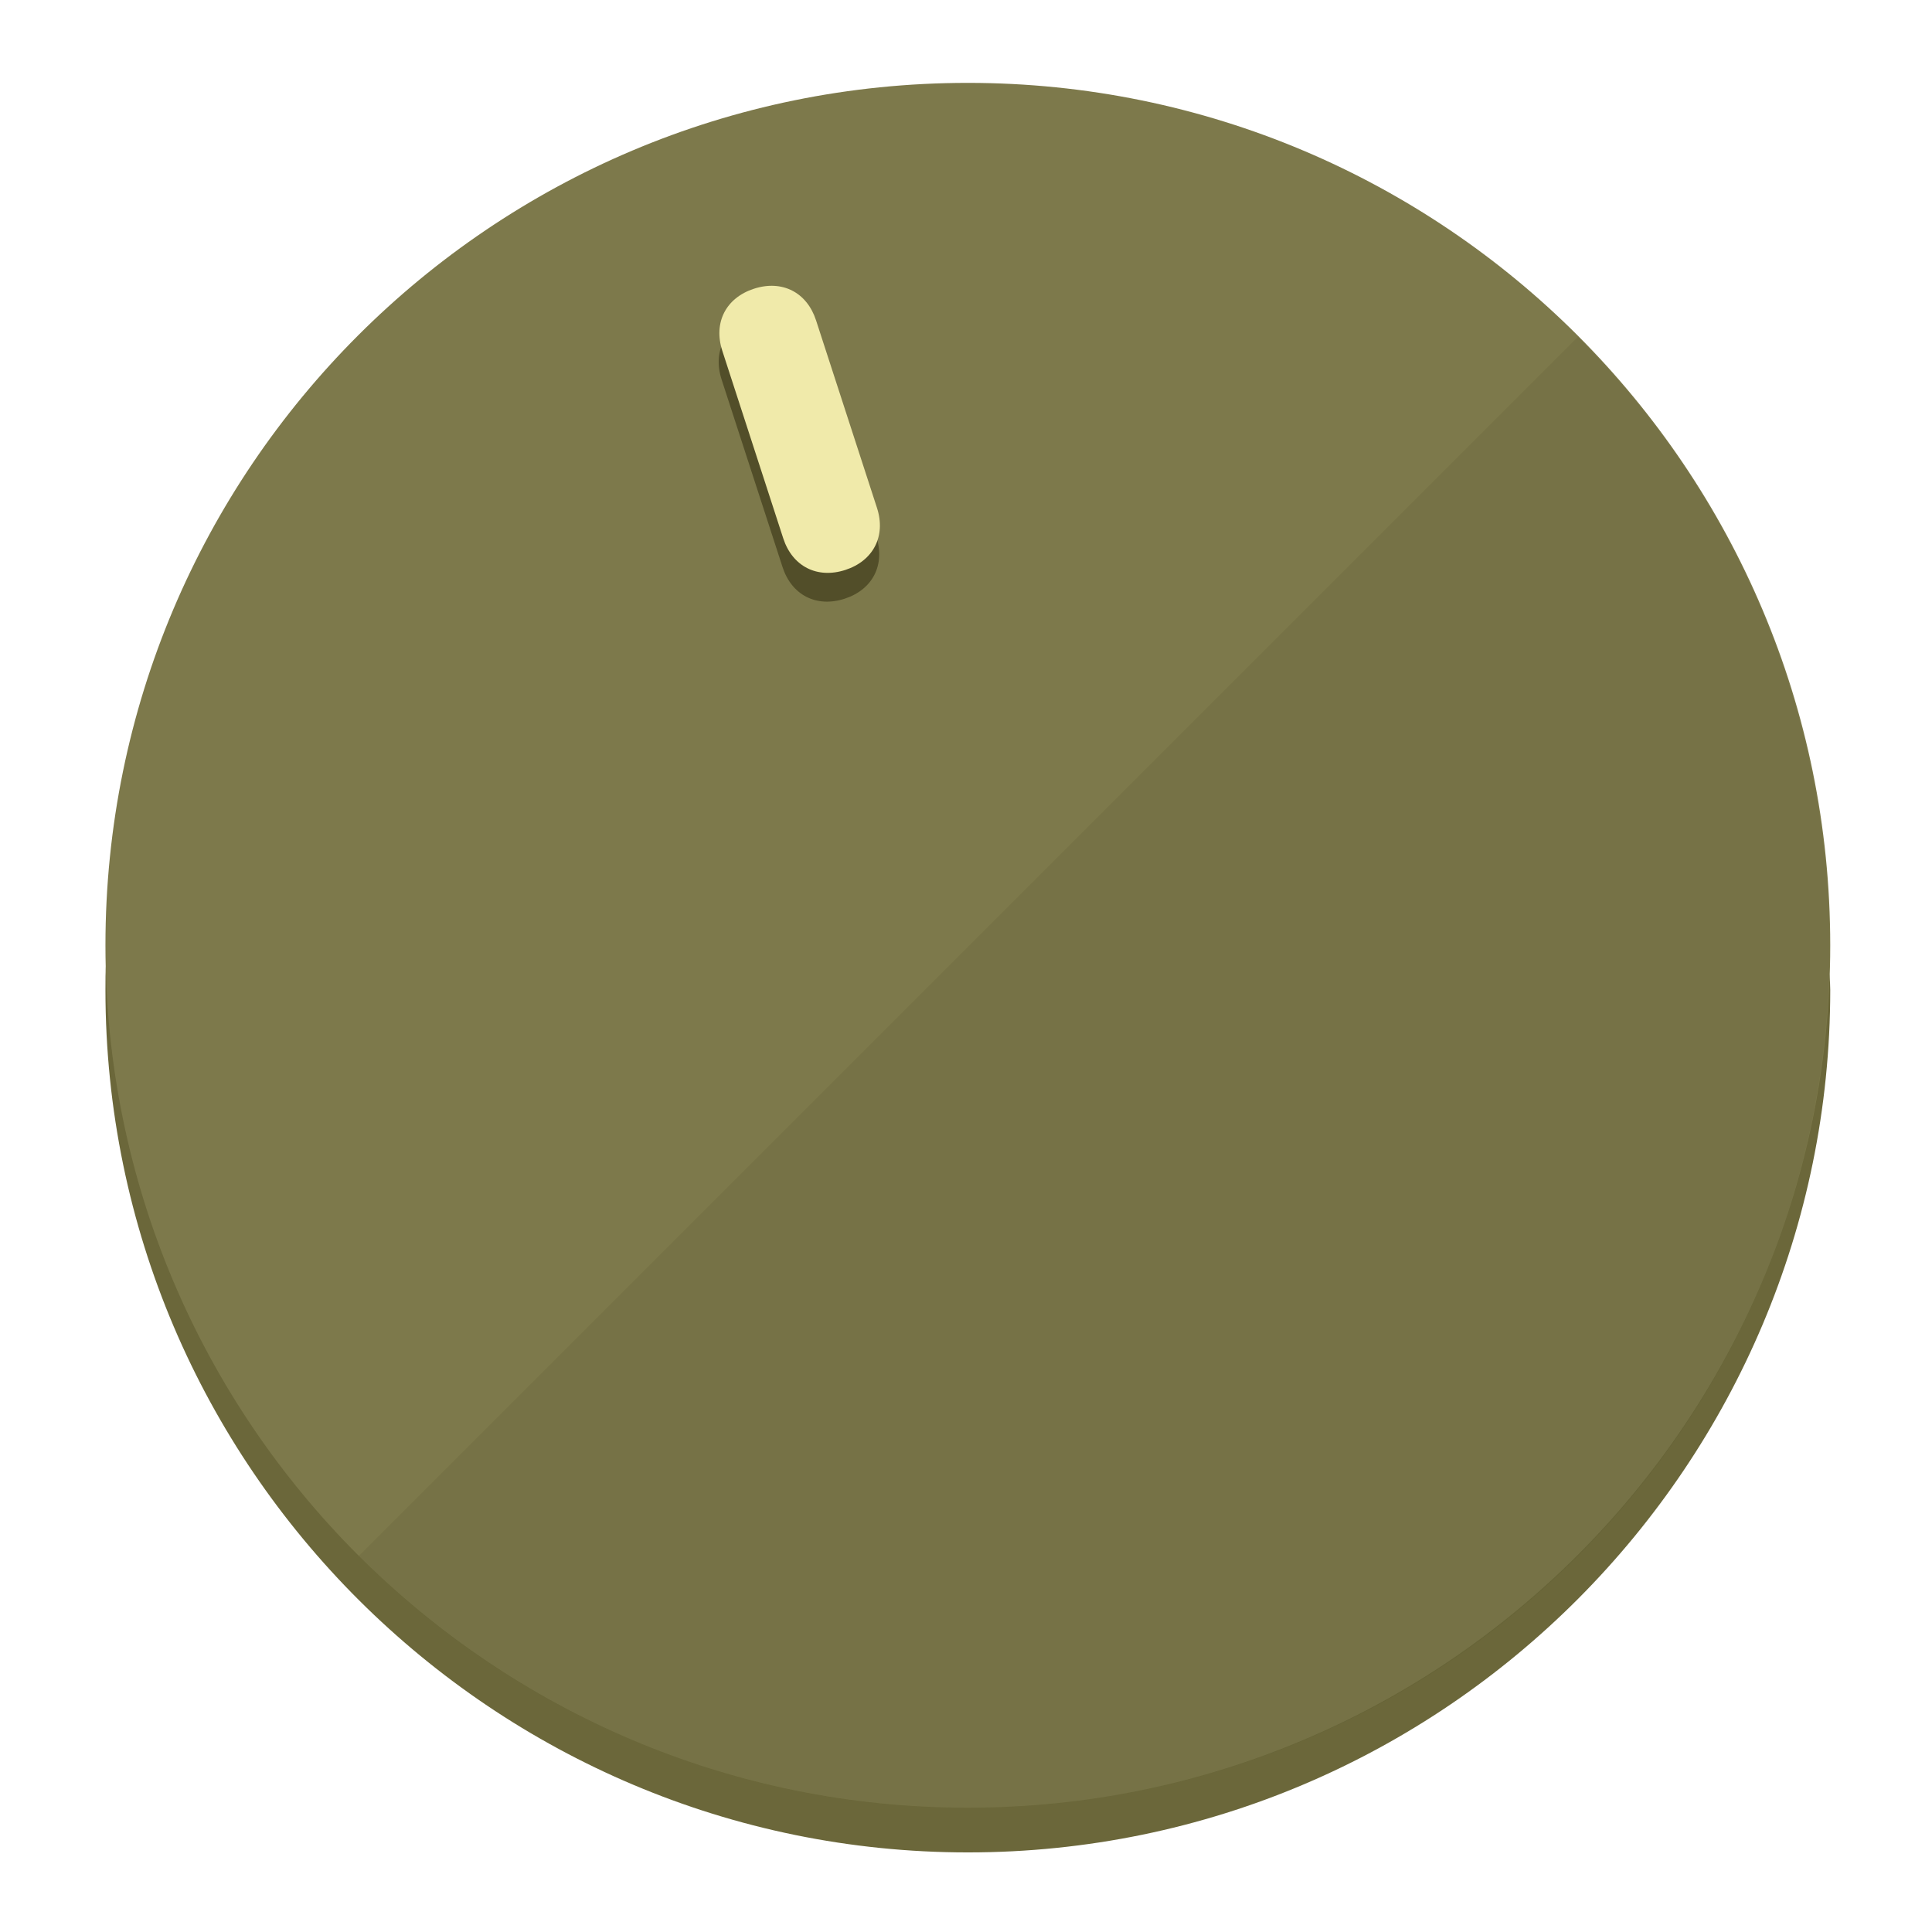
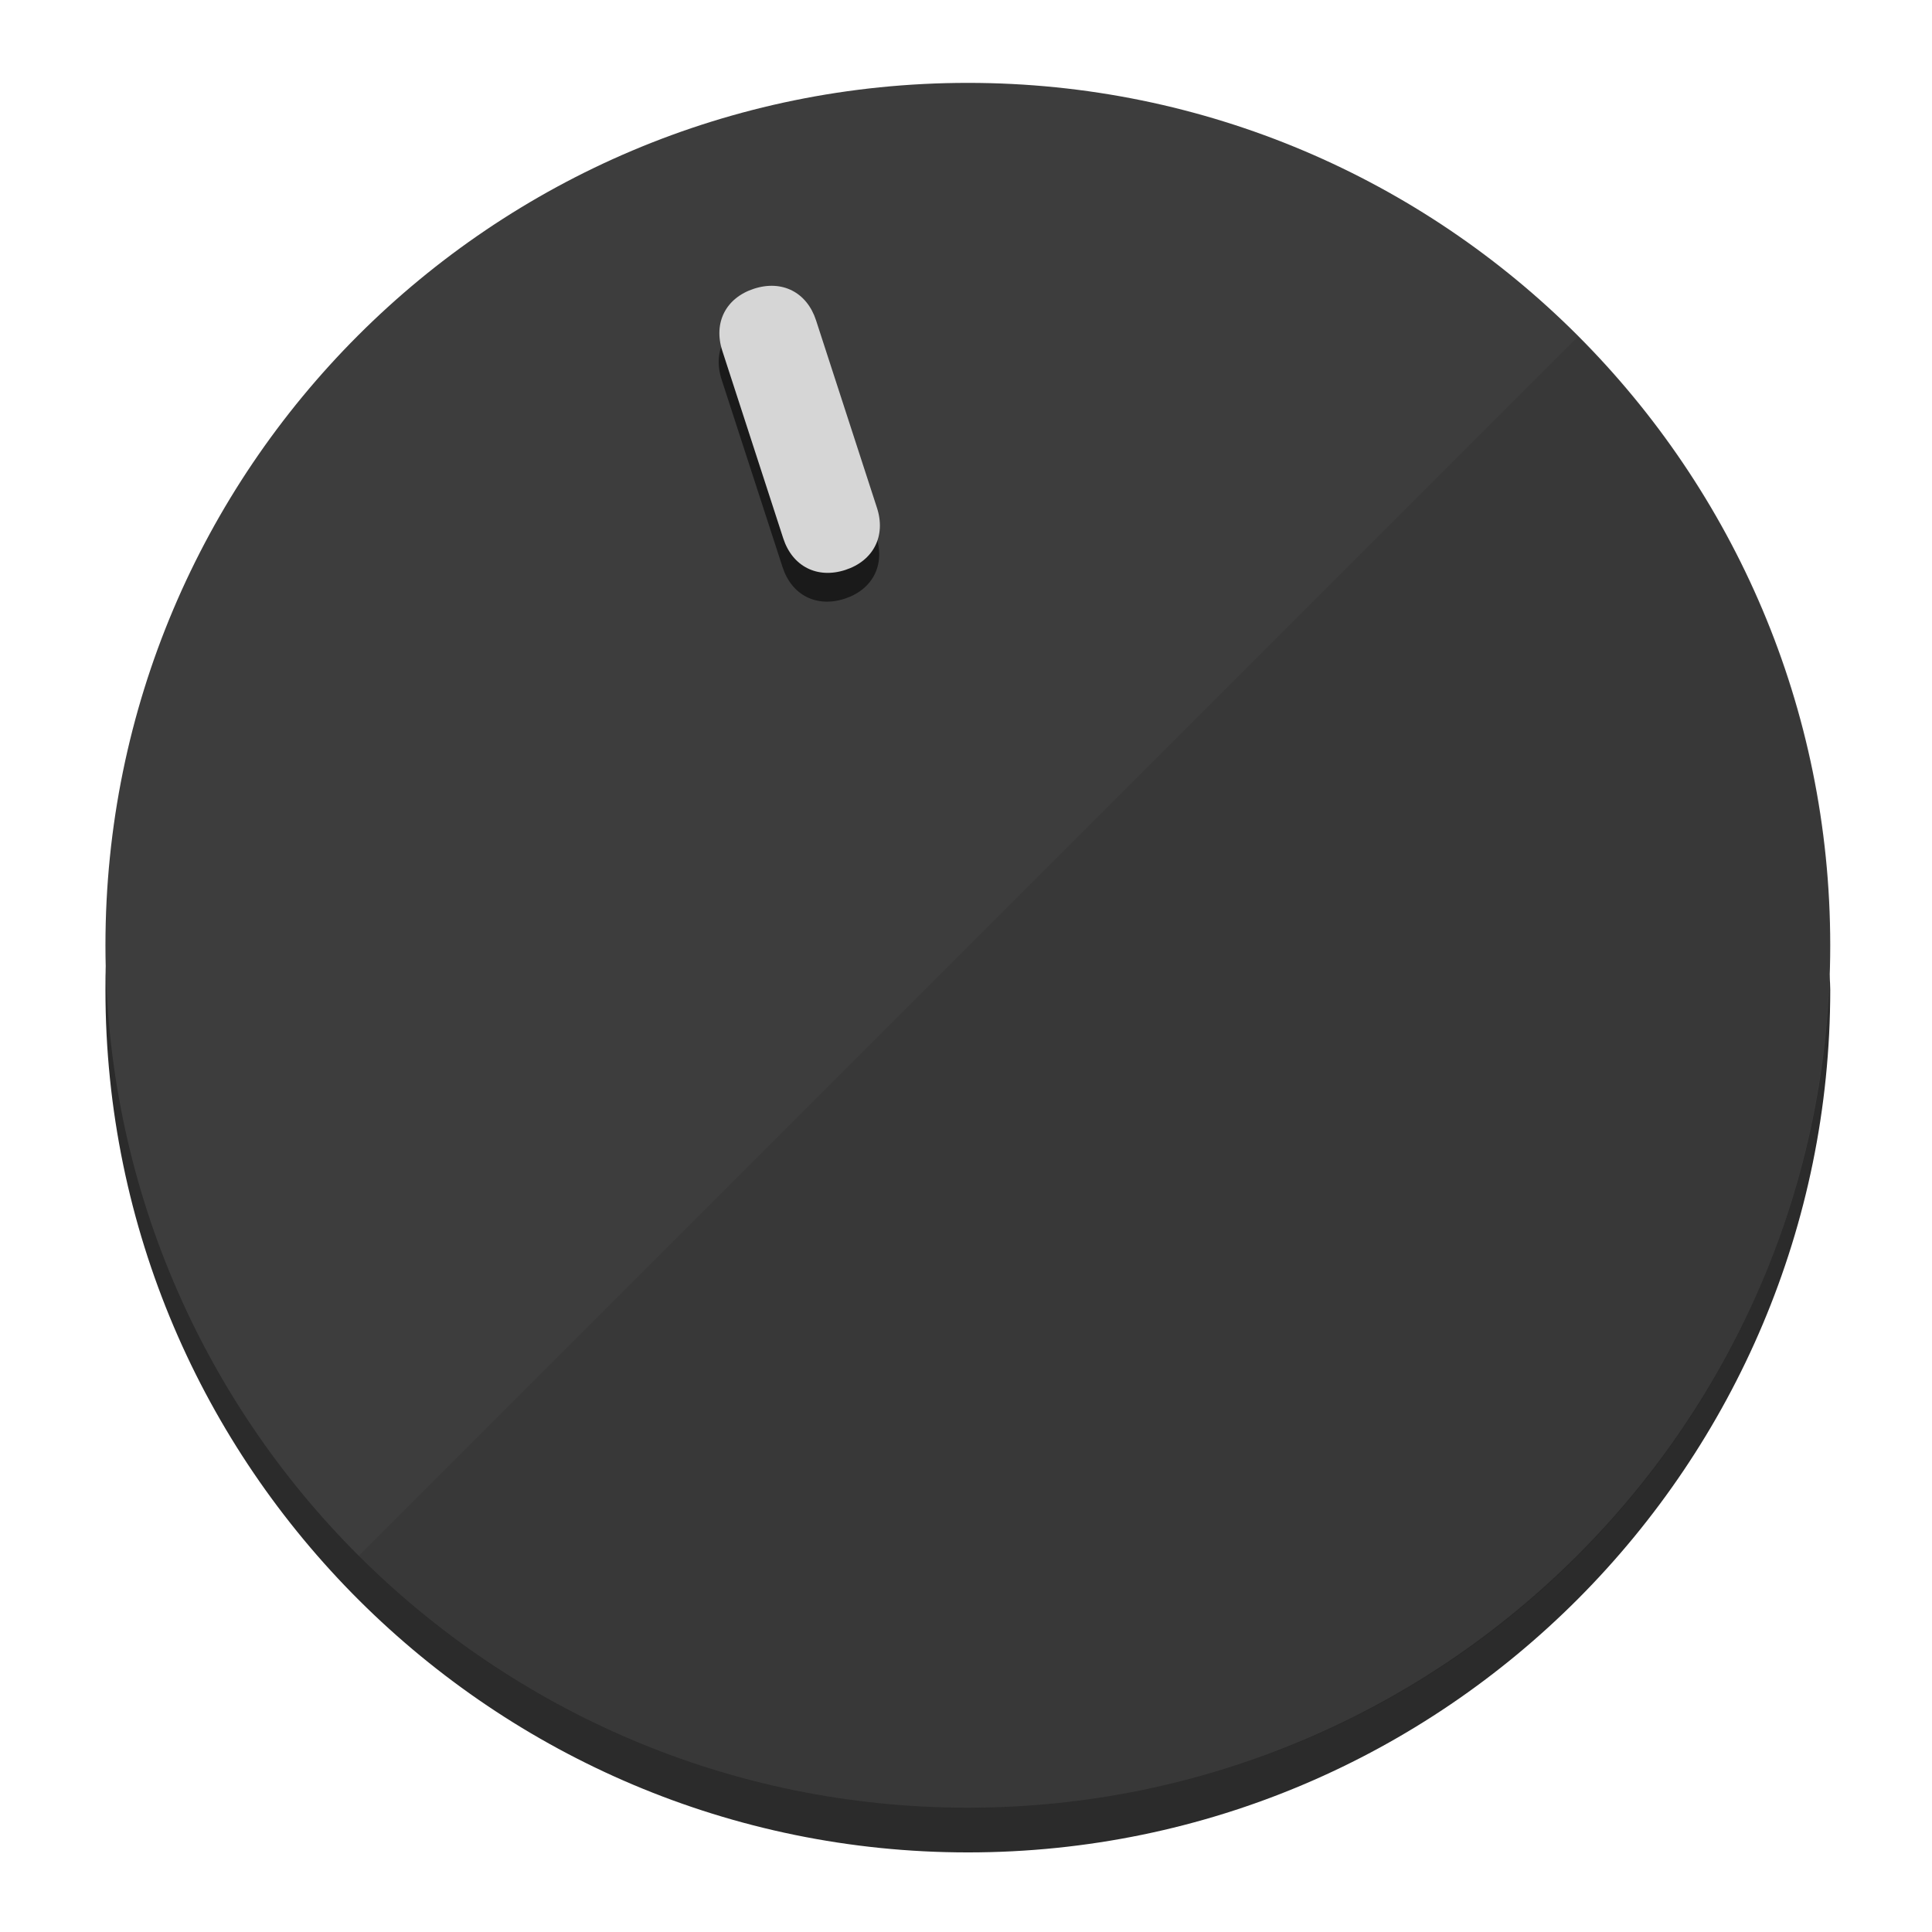
<svg xmlns="http://www.w3.org/2000/svg" height="120px" width="120px" version="1.1" id="Layer_1" viewBox="0 0 496.8 496.8" xml:space="preserve">
  <defs id="defs23" />
  <g id="g3158">
-     <path style="display:inline;fill:#6B673A;fill-opacity:1;stroke-width:1.584" d="m 248.875,445.92 c 116.582,0 212.89,-91.238 220.493,-205.286 0,5.069 1.267,8.87 1.267,13.939 0,121.651 -98.842,221.76 -221.76,221.76 -121.651,0 -221.76,-98.842 -221.76,-221.76 0,-5.069 0,-8.87 1.267,-13.939 7.603,114.048 103.91,205.286 220.493,205.286 z" id="path8" />
-     <circle style="display:inline;fill:#7D794B;fill-opacity:1;stroke-width:1.584" cx="248.875" cy="243.071" r="221.76" id="circle12" />
-     <path style="display:inline;fill:#524E29;fill-opacity:0.154;stroke-width:1.587" d="m 405.744,86.606 c 86.308,86.308 86.308,227.193 0,313.5 -86.308,86.308 -227.193,86.308 -313.5,0" id="path14" />
+     <path style="display:inline;fill:#2B2B2B;fill-opacity:1;stroke-width:1.584" d="m 248.875,445.92 c 116.582,0 212.89,-91.238 220.493,-205.286 0,5.069 1.267,8.87 1.267,13.939 0,121.651 -98.842,221.76 -221.76,221.76 -121.651,0 -221.76,-98.842 -221.76,-221.76 0,-5.069 0,-8.87 1.267,-13.939 7.603,114.048 103.91,205.286 220.493,205.286 z" id="path8" />
+     <circle style="display:inline;fill:#3D3D3D;fill-opacity:1;stroke-width:1.584" cx="248.875" cy="243.071" r="221.76" id="circle12" />
+     <path style="display:inline;fill:#1A1A1A;fill-opacity:0.154;stroke-width:1.587" d="m 405.744,86.606 c 86.308,86.308 86.308,227.193 0,313.5 -86.308,86.308 -227.193,86.308 -313.5,0" id="path14" />
  </g>
  <g id="g3198">
    <circle style="display:none;fill:#000000;fill-opacity:0;stroke-width:1.584" cx="161.035" cy="308.441" r="221.76" id="circle12-3" transform="rotate(-18)" />
-     <path style="display:inline;fill:#524E29;fill-opacity:1;stroke-width:1.584" d="m 225.329,137.988 c 2.35,7.231 -0.905,13.618 -8.136,15.968 v 0 c -7.231,2.35 -13.618,-0.905 -15.968,-8.136 L 185.562,97.613 c -2.349,-7.231 0.905,-13.618 8.136,-15.968 v 0 c 7.231,-2.35 13.618,0.905 15.968,8.136 z" id="path3789" />
-     <path style="display:inline;fill:#F0EAAA;stroke-width:1.584" d="m 225.506,130.588 c 2.35,7.231 -0.905,13.618 -8.136,15.968 v 0 c -7.231,2.35 -13.618,-0.905 -15.968,-8.136 L 185.739,90.213 c -2.35,-7.231 0.905,-13.618 8.136,-15.968 v 0 c 7.231,-2.35 13.618,0.905 15.968,8.136 z" id="path915" />
+     <path style="display:inline;fill:#1A1A1A;fill-opacity:1;stroke-width:1.584" d="m 225.329,137.988 c 2.35,7.231 -0.905,13.618 -8.136,15.968 v 0 c -7.231,2.35 -13.618,-0.905 -15.968,-8.136 L 185.562,97.613 c -2.349,-7.231 0.905,-13.618 8.136,-15.968 v 0 c 7.231,-2.35 13.618,0.905 15.968,8.136 z" id="path3789" />
+     <path style="display:inline;fill:#D6D6D6;stroke-width:1.584" d="m 225.506,130.588 c 2.35,7.231 -0.905,13.618 -8.136,15.968 v 0 c -7.231,2.35 -13.618,-0.905 -15.968,-8.136 L 185.739,90.213 c -2.35,-7.231 0.905,-13.618 8.136,-15.968 v 0 c 7.231,-2.35 13.618,0.905 15.968,8.136 z" id="path915" />
  </g>
</svg>
